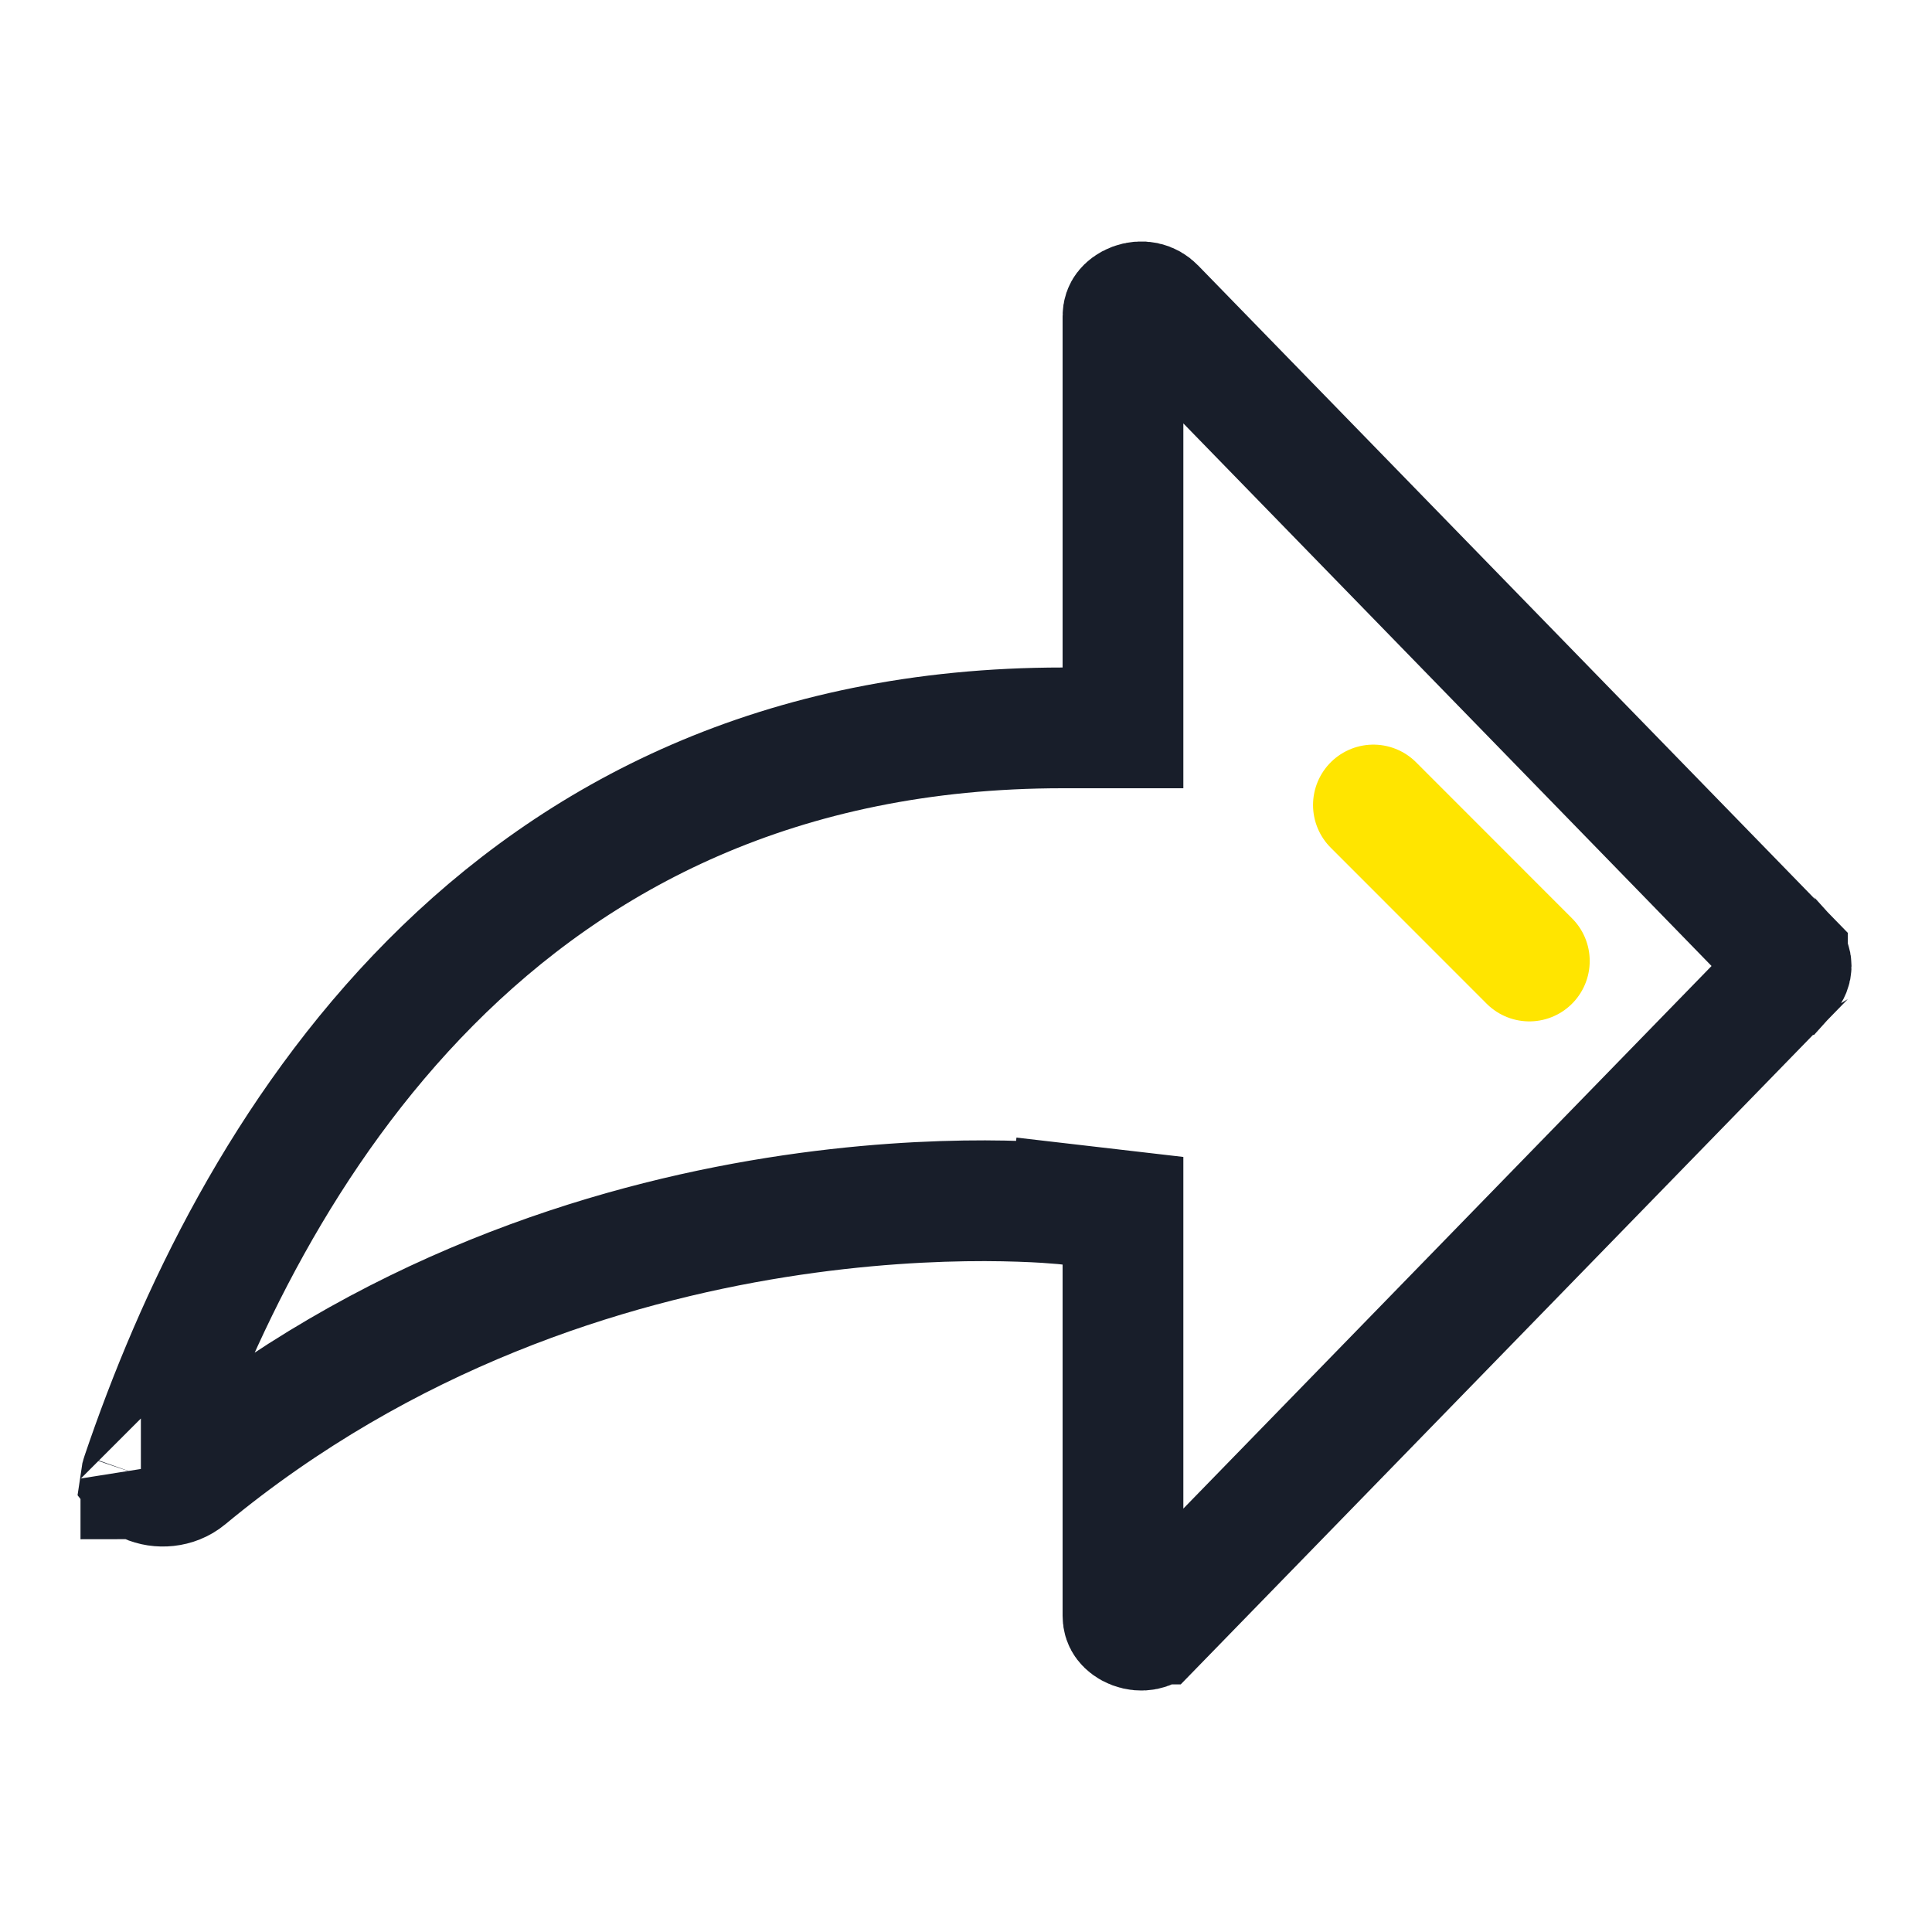
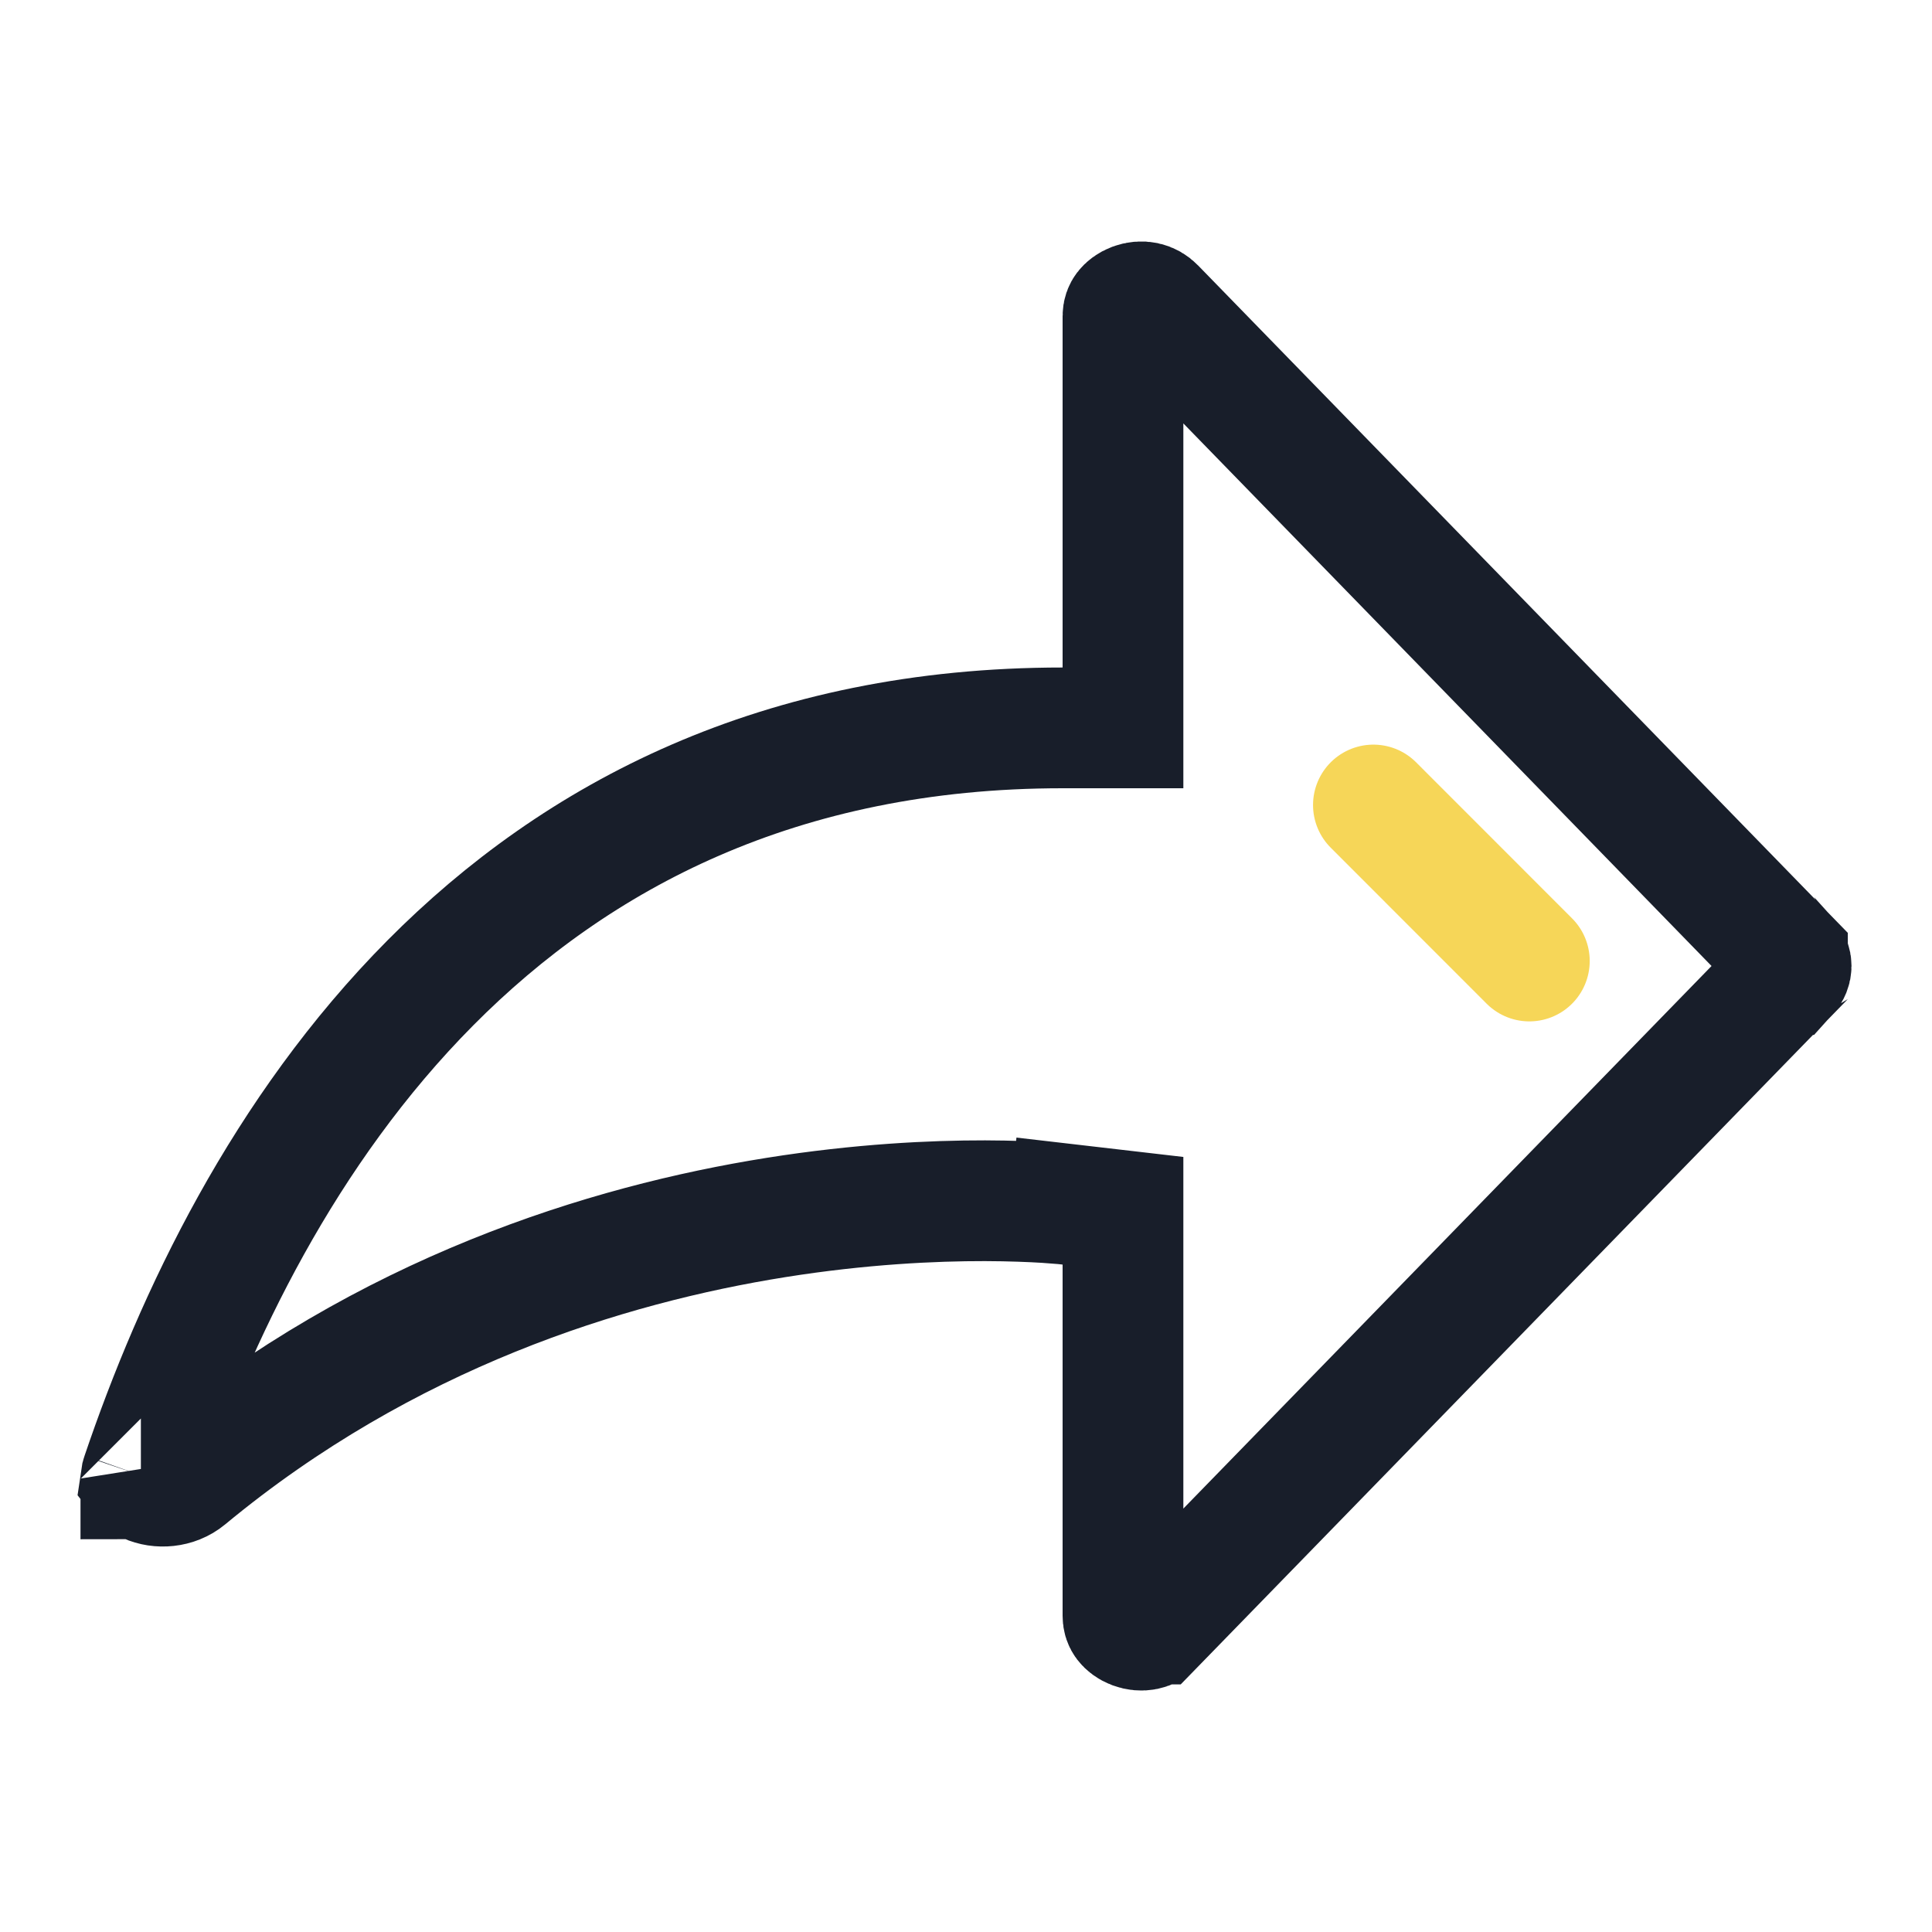
<svg xmlns="http://www.w3.org/2000/svg" width="24" height="24" viewBox="0 0 24 24" fill="none">
  <path d="M14.347 3.822L14.347 3.822L14.351 3.826L22.204 11.893C22.204 11.893 22.204 11.894 22.205 11.894C22.238 11.93 22.25 11.967 22.25 12C22.25 12.033 22.238 12.07 22.205 12.106C22.204 12.106 22.204 12.107 22.204 12.107L14.351 20.174L14.35 20.174L14.347 20.178C14.28 20.248 14.183 20.27 14.08 20.232C14.03 20.213 13.996 20.185 13.977 20.16C13.962 20.14 13.95 20.114 13.95 20.071V15.709V15.04L13.286 14.963L13.2 15.709C13.286 14.963 13.286 14.963 13.285 14.963L13.285 14.963L13.283 14.963L13.277 14.963L13.26 14.961C13.246 14.959 13.227 14.957 13.202 14.955C13.153 14.951 13.082 14.945 12.993 14.939C12.813 14.928 12.557 14.917 12.236 14.916C11.595 14.915 10.694 14.956 9.64 15.124C7.537 15.459 4.798 16.305 2.32 18.358C2.179 18.475 1.977 18.488 1.83 18.421C1.779 18.397 1.757 18.374 1.75 18.365C1.751 18.358 1.753 18.347 1.759 18.33C3.091 14.393 6.179 9.042 13.2 9.042H13.95V8.292V3.929C13.95 3.886 13.962 3.86 13.977 3.84C13.996 3.815 14.03 3.787 14.08 3.768C14.183 3.73 14.28 3.752 14.347 3.822ZM1.75 18.371C1.75 18.371 1.75 18.37 1.75 18.367C1.751 18.37 1.751 18.371 1.75 18.371Z" stroke="#181E2A" stroke-width="1.5" />
-   <line x1="17.061" y1="10" x2="18.998" y2="11.938" stroke="#FFE500" stroke-width="1.5" stroke-linecap="round" />
+   <line x1="17.061" y1="10" x2="18.998" y2="11.938" stroke="#F6D658" stroke-width="1.5" stroke-linecap="round" />
</svg>
